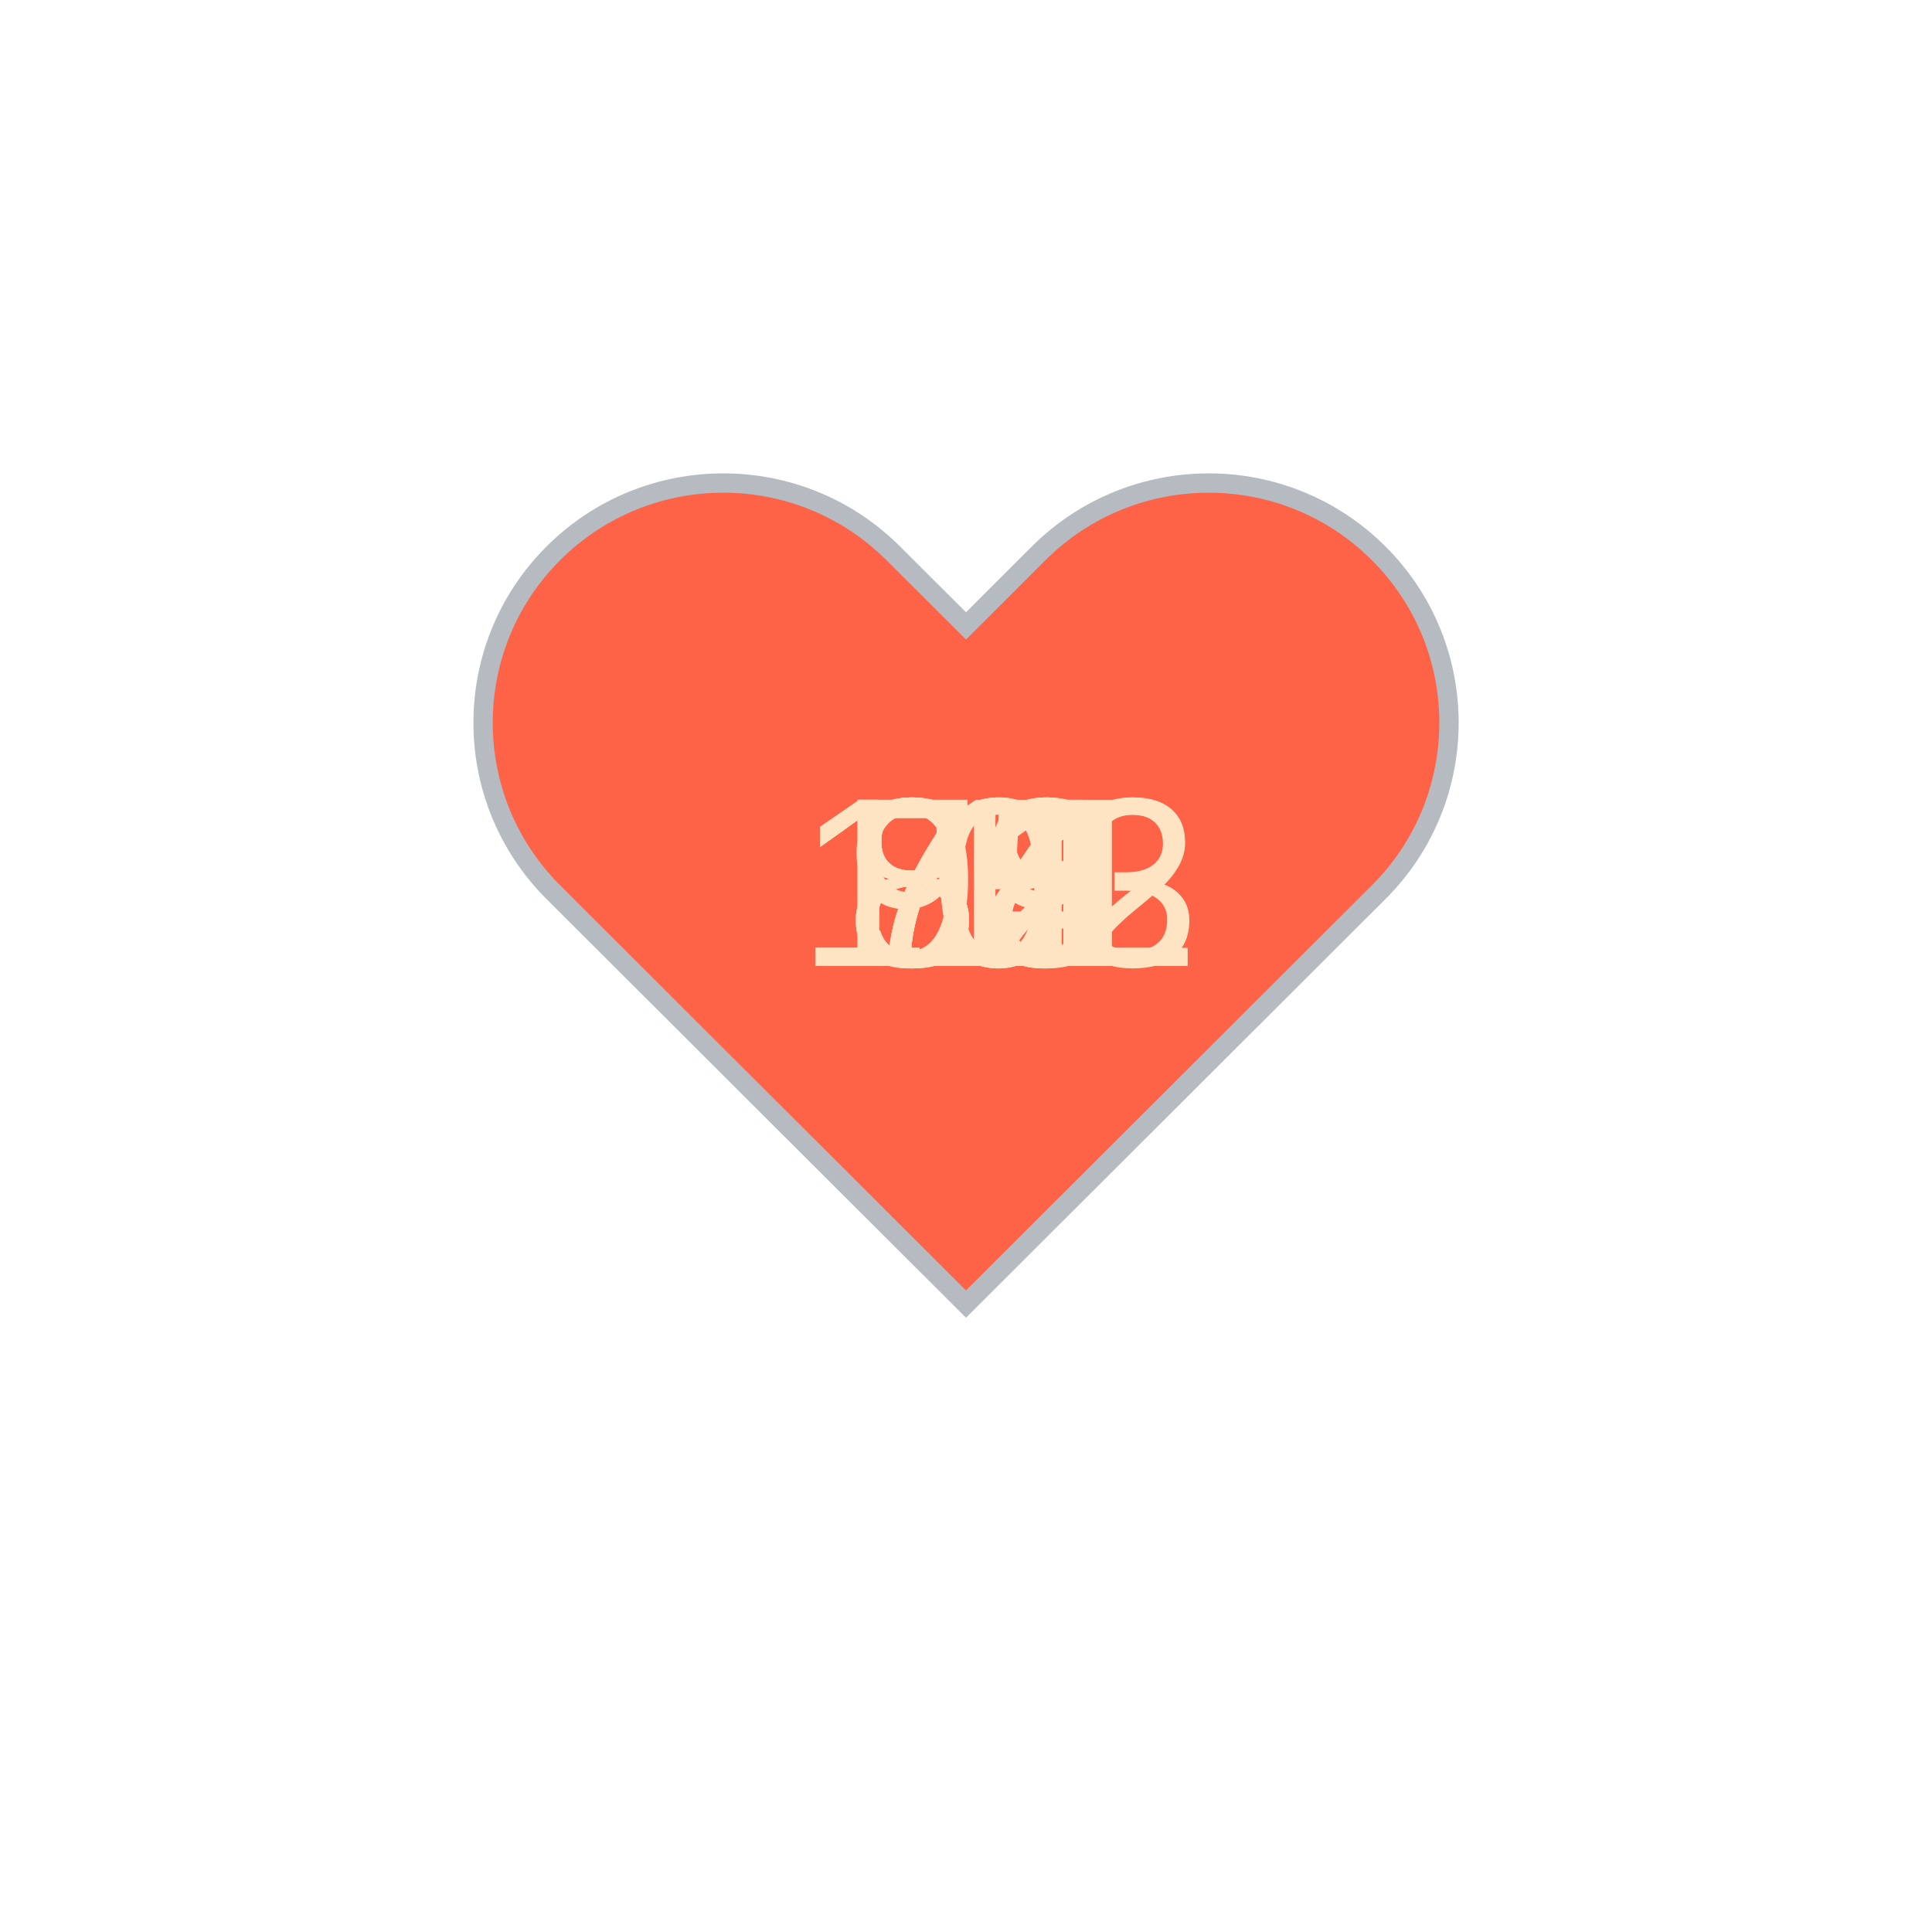
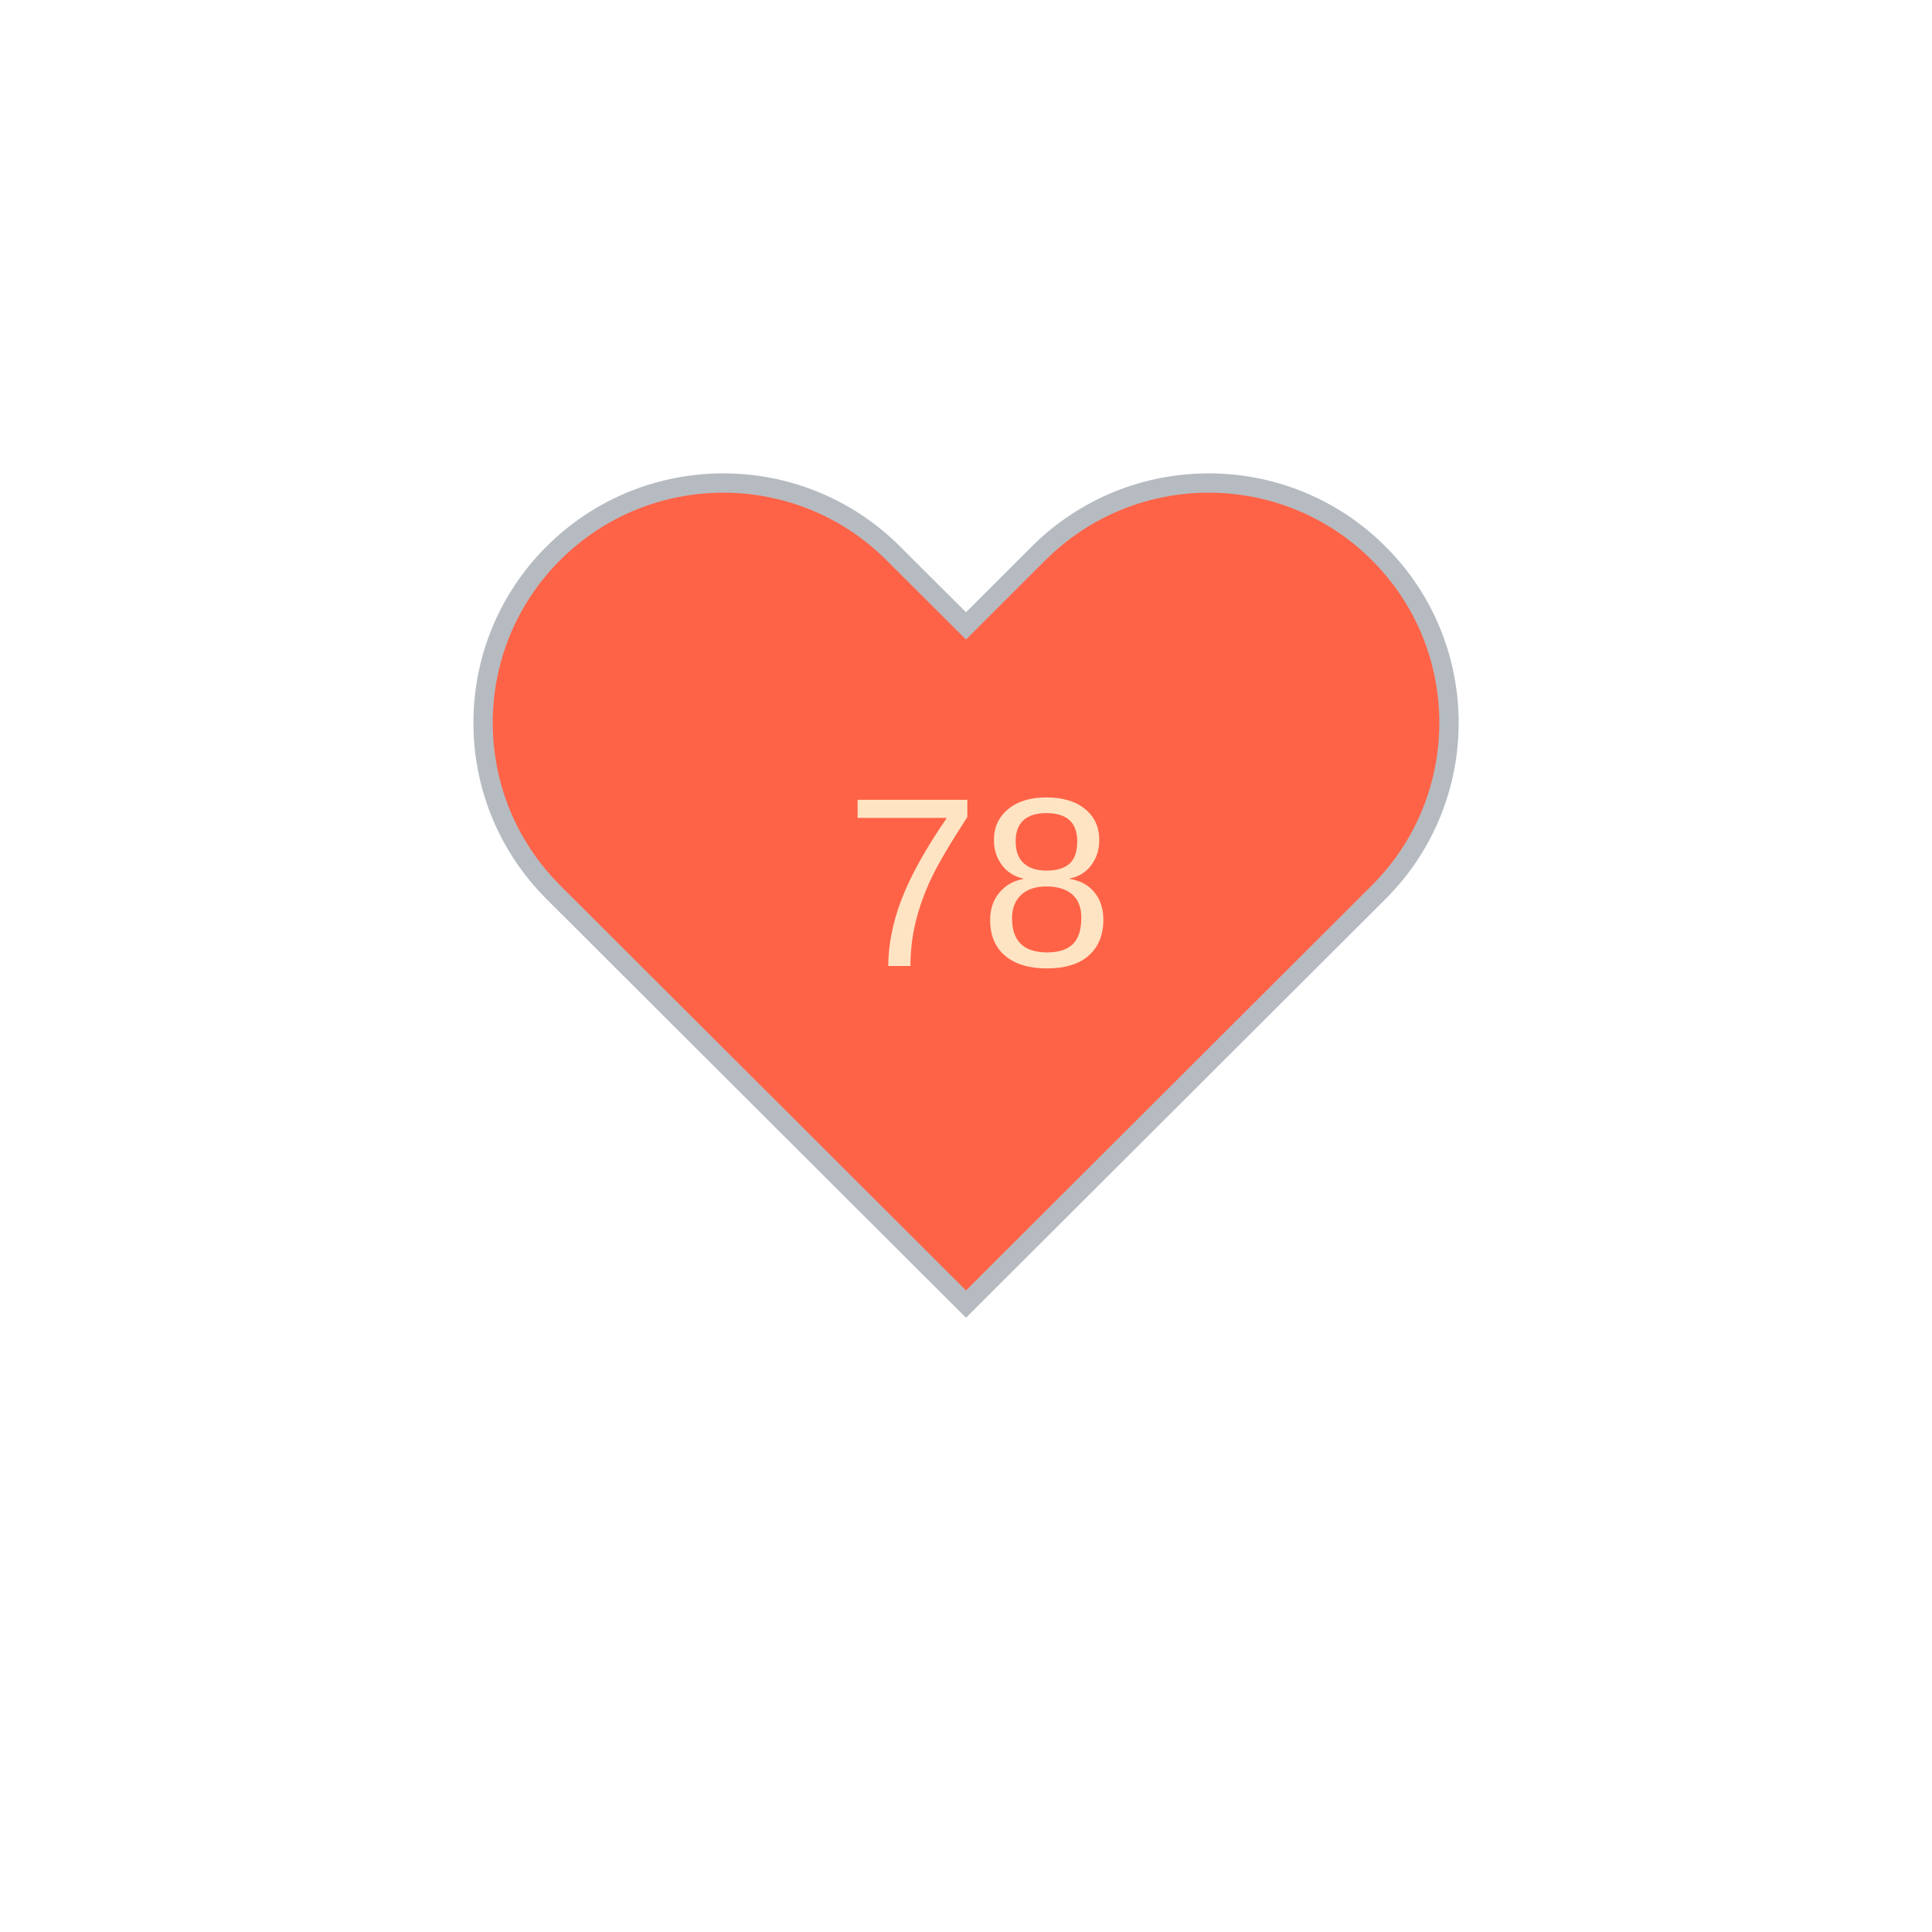
<svg xmlns="http://www.w3.org/2000/svg" baseProfile="full" height="150" version="1.1" viewBox="0,0,200,200" width="150">
  <defs />
  <g transform="translate(100 100)">
    <path d="M92.71,7.27L92.71,7.27c-9.71-9.69-25.46-9.69-35.18,0L50,14.79l-7.54-7.52C32.75-2.42,17-2.42,7.29,7.27v0 c-9.71,9.69-9.71,25.41,0,35.1L50,85l42.71-42.63C102.43,32.68,102.43,16.96,92.71,7.27z" fill="tomato" stroke="#B6BBC1" stroke-width="2" transform="translate(-50 -50)" />
    <animateTransform additive="sum" attributeName="transform" dur="1.2s" repeatCount="indefinite" type="scale" values="1; 1.5; 1.25; 1.5; 1.5; 1;" />
-     <text fill="bisque" style="font-size:25px; font-family:Arial" transform="translate(-17.5 0)">103<animate attributeName="visibility" dur="12.0s" keyTimes="0;0.1;0.2;0.3;0.4;0.5;0.6;0.7;0.8;0.9;1.0" repeatCount="indefinite" values="visible;hidden;hidden;hidden;hidden;hidden;hidden;hidden;hidden;hidden;hidden" />
-     </text>
-     <text fill="bisque" style="font-size:25px; font-family:Arial" transform="translate(-12.5 0)">88<animate attributeName="visibility" dur="12.0s" keyTimes="0;0.1;0.2;0.3;0.4;0.5;0.6;0.7;0.8;0.9;1.0" repeatCount="indefinite" values="hidden;visible;hidden;hidden;hidden;hidden;hidden;hidden;hidden;hidden;hidden" />
-     </text>
-     <text fill="bisque" style="font-size:25px; font-family:Arial" transform="translate(-17.5 0)">102<animate attributeName="visibility" dur="12.0s" keyTimes="0;0.1;0.2;0.3;0.4;0.5;0.6;0.7;0.8;0.9;1.0" repeatCount="indefinite" values="hidden;hidden;visible;hidden;hidden;hidden;hidden;hidden;hidden;hidden;hidden" />
-     </text>
-     <text fill="bisque" style="font-size:25px; font-family:Arial" transform="translate(-17.5 0)">111<animate attributeName="visibility" dur="12.0s" keyTimes="0;0.1;0.2;0.3;0.4;0.5;0.6;0.7;0.8;0.9;1.0" repeatCount="indefinite" values="hidden;hidden;hidden;visible;hidden;hidden;hidden;hidden;hidden;hidden;hidden" />
-     </text>
-     <text fill="bisque" style="font-size:25px; font-family:Arial" transform="translate(-12.5 0)">79<animate attributeName="visibility" dur="12.0s" keyTimes="0;0.1;0.2;0.3;0.4;0.5;0.6;0.7;0.8;0.9;1.0" repeatCount="indefinite" values="hidden;hidden;hidden;hidden;visible;hidden;hidden;hidden;hidden;hidden;hidden" />
-     </text>
-     <text fill="bisque" style="font-size:25px; font-family:Arial" transform="translate(-12.5 0)">81<animate attributeName="visibility" dur="12.0s" keyTimes="0;0.1;0.2;0.3;0.4;0.5;0.6;0.7;0.8;0.9;1.0" repeatCount="indefinite" values="hidden;hidden;hidden;hidden;hidden;visible;hidden;hidden;hidden;hidden;hidden" />
-     </text>
-     <text fill="bisque" style="font-size:25px; font-family:Arial" transform="translate(-12.5 0)">94<animate attributeName="visibility" dur="12.0s" keyTimes="0;0.1;0.2;0.3;0.4;0.5;0.6;0.7;0.8;0.9;1.0" repeatCount="indefinite" values="hidden;hidden;hidden;hidden;hidden;hidden;visible;hidden;hidden;hidden;hidden" />
-     </text>
-     <text fill="bisque" style="font-size:25px; font-family:Arial" transform="translate(-12.5 0)">84<animate attributeName="visibility" dur="12.0s" keyTimes="0;0.1;0.2;0.3;0.4;0.5;0.6;0.7;0.8;0.9;1.0" repeatCount="indefinite" values="hidden;hidden;hidden;hidden;hidden;hidden;hidden;visible;hidden;hidden;hidden" />
-     </text>
-     <text fill="bisque" style="font-size:25px; font-family:Arial" transform="translate(-12.5 0)">72<animate attributeName="visibility" dur="12.0s" keyTimes="0;0.1;0.2;0.3;0.4;0.5;0.6;0.7;0.8;0.9;1.0" repeatCount="indefinite" values="hidden;hidden;hidden;hidden;hidden;hidden;hidden;hidden;visible;hidden;hidden" />
-     </text>
-     <text fill="bisque" style="font-size:25px; font-family:Arial" transform="translate(-12.5 0)">75<animate attributeName="visibility" dur="12.0s" keyTimes="0;0.1;0.2;0.3;0.4;0.5;0.6;0.7;0.8;0.9;1.0" repeatCount="indefinite" values="hidden;hidden;hidden;hidden;hidden;hidden;hidden;hidden;hidden;visible;hidden" />
+     <text fill="bisque" style="font-size:25px; font-family:Arial" transform="translate(-12.5 0)">78<animate attributeName="visibility" dur="1.2s" keyTimes="0;1" repeatCount="indefinite" values="visible;hidden" />
    </text>
  </g>
</svg>
